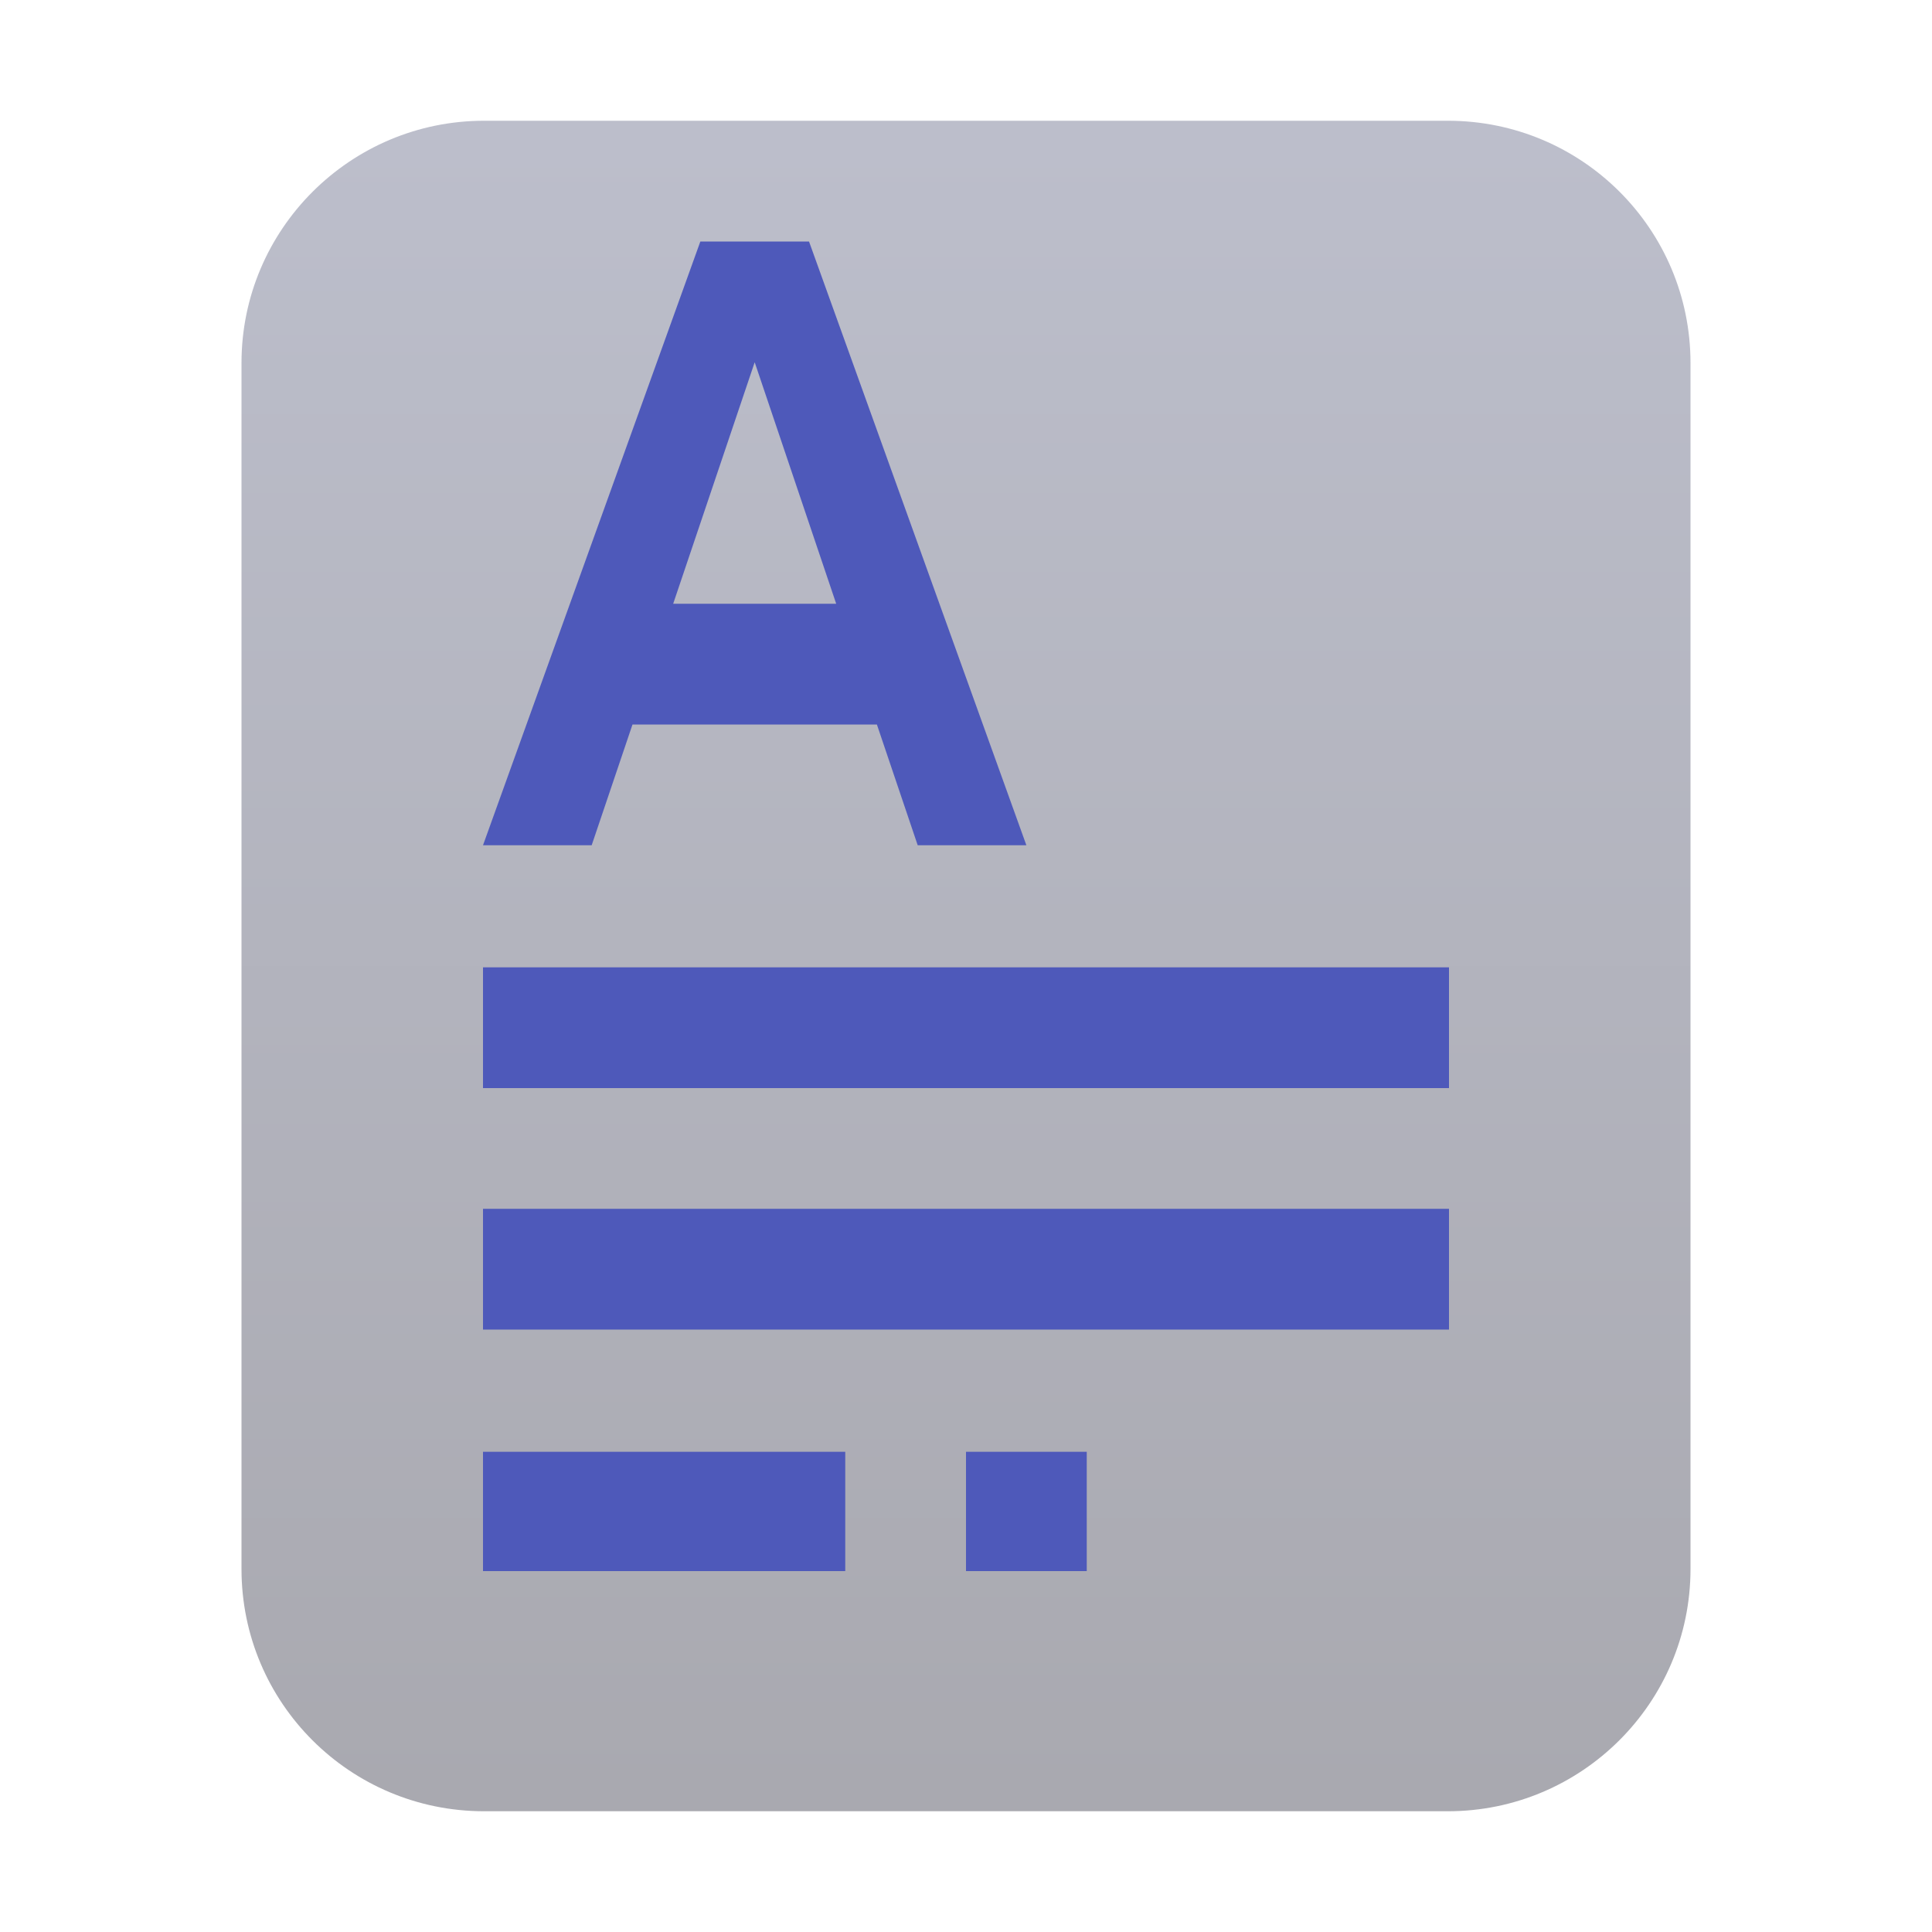
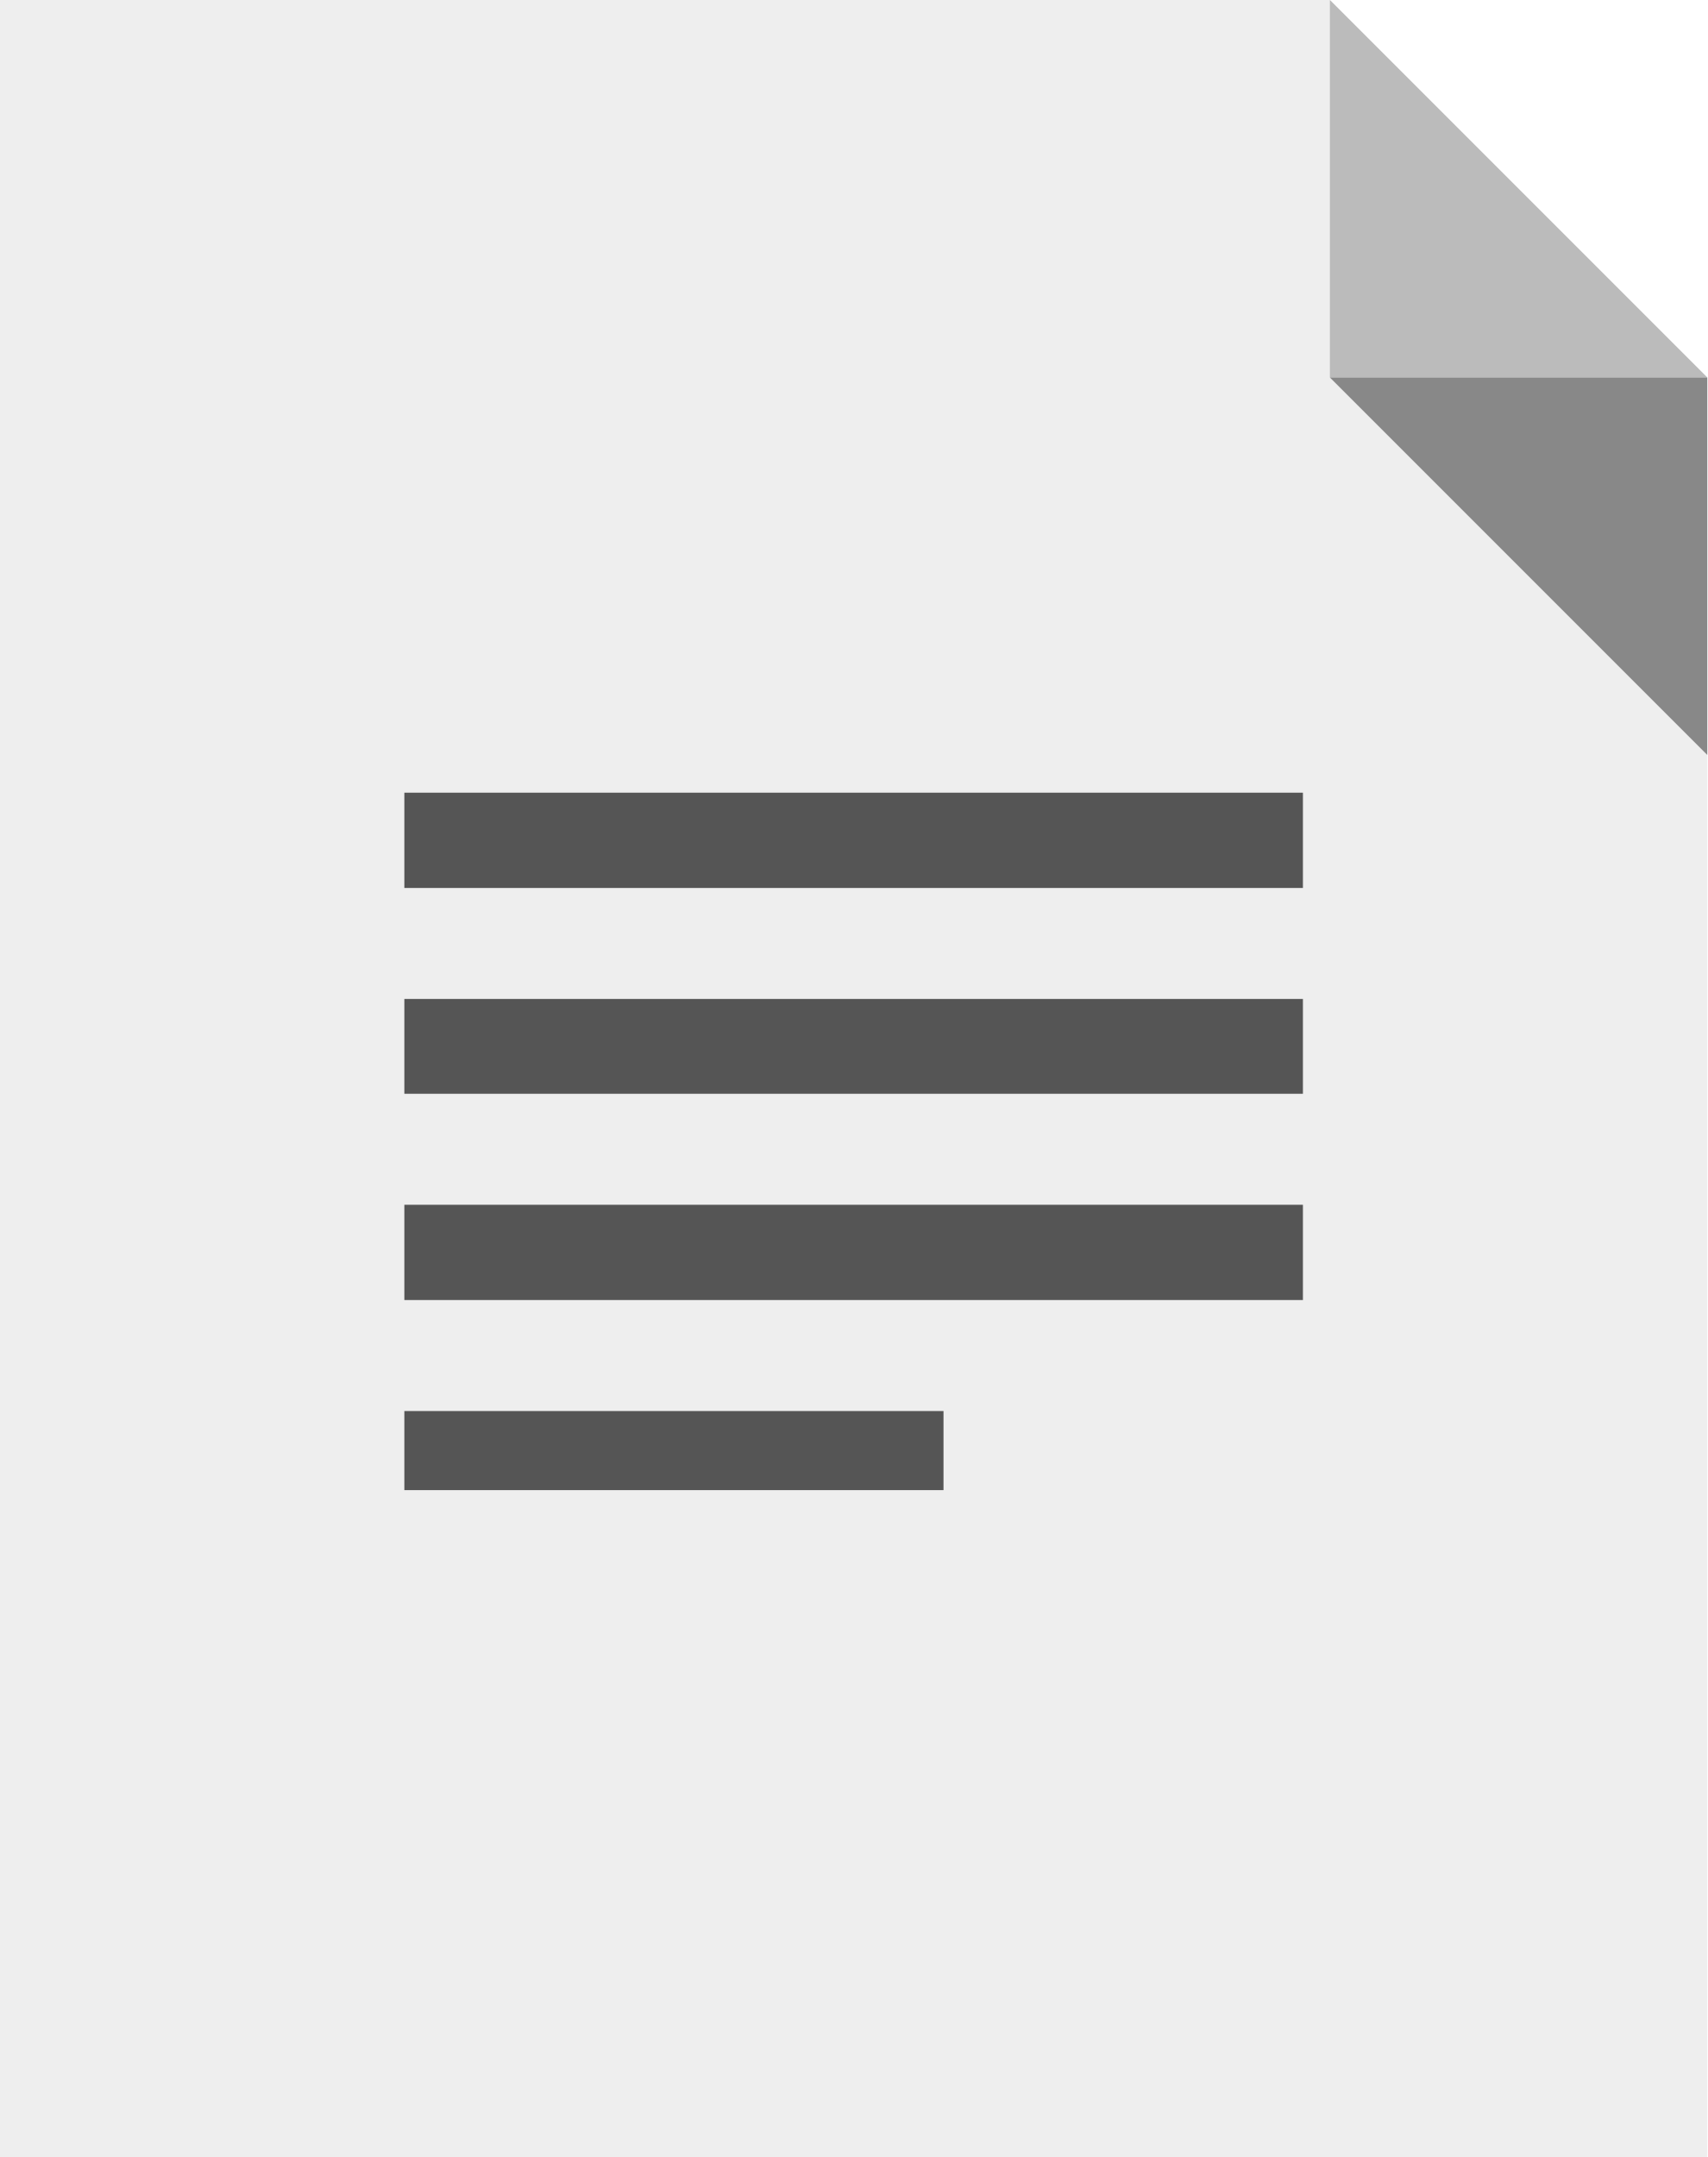
- <svg xmlns="http://www.w3.org/2000/svg" width="16" height="16" viewBox="0 0 16 16">
-   <defs>
-     <linearGradient id="text-richtext-a" x1="50%" x2="50%" y1=".948%" y2="99.038%">
-       <stop offset="0%" stop-color="#BCBECB" />
-       <stop offset="100%" stop-color="#A9A9B0" />
-     </linearGradient>
-   </defs>
-   <g fill="none" fill-rule="evenodd">
-     <path fill="url(#text-richtext-a)" d="M4.009,15 C2.899,15 2,14.103 2,12.994 L2,3.006 C2,1.898 2.902,1 4.009,1 L11.991,1 C13.101,1 14,1.897 14,3.006 L14,12.994 C14,14.102 13.098,15 11.991,15 L4.009,15 Z" />
-     <path fill="#4E59BA" d="M6.7 2L8.5 7 7.6 7 7.262 6 5.238 6 4.9 7 4 7 5.8 2 6.7 2zM6.25 3L5.575 5 6.925 5 6.25 3zM12 8.011L12 9.011 4 9.011 4 8.011 12 8.011zM12 10.011L12 11.011 4 11.011 4 10.011 12 10.011zM7 12.023L7 13.011 4 13.011 4 12.023 7 12.023zM9 12.023L9 13.011 8 13.011 8 12.023 9 12.023z" />
+ <svg xmlns="http://www.w3.org/2000/svg" viewBox="0 0 3800 4800">
+   <g>
+     <path fill="#EEE" d="M0 4800h3800V840L2960 0H0" />
+     <path fill="#BBB" d="M2960 840h840L2960 0" />
+     <path fill="#888" d="M3800 1680V840h-840" />
+   </g>
+   <g>
+     <path fill="#555" d="M900 1976h2000v-212H900m0 670h2000v-211H900m0 670h2000v-212H900m0 635h1200v-176H900" />
  </g>
</svg>
